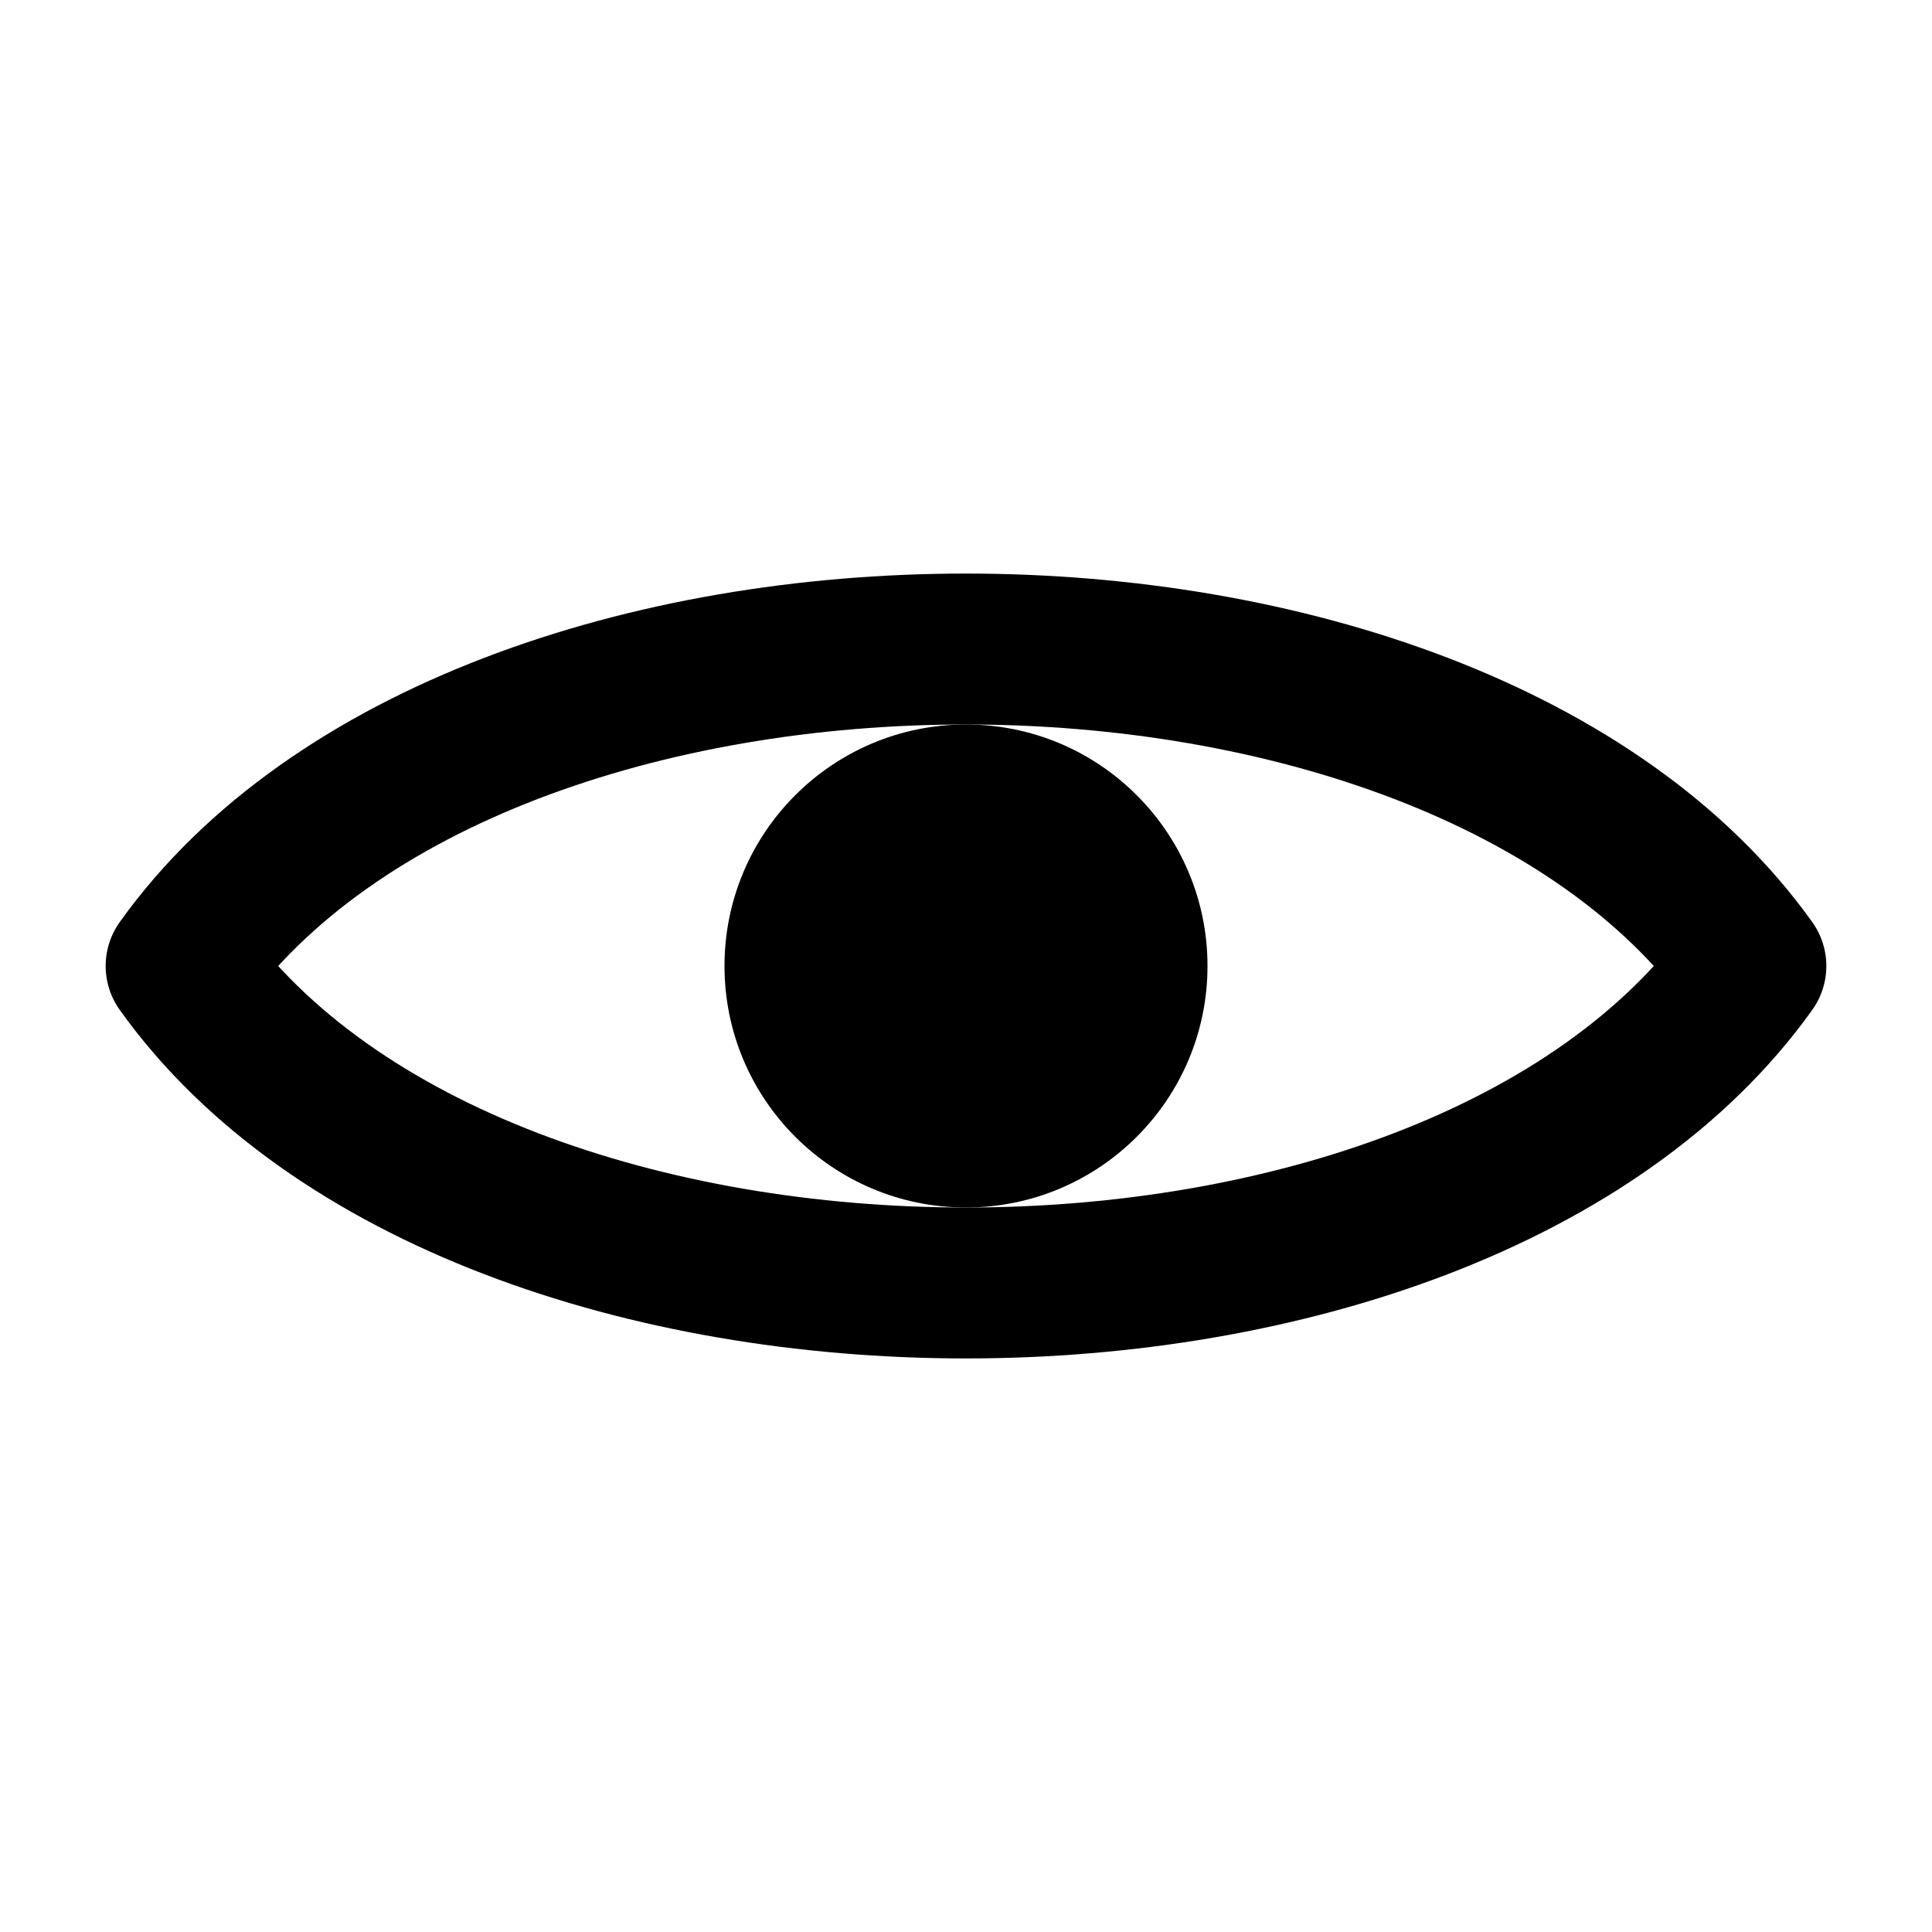
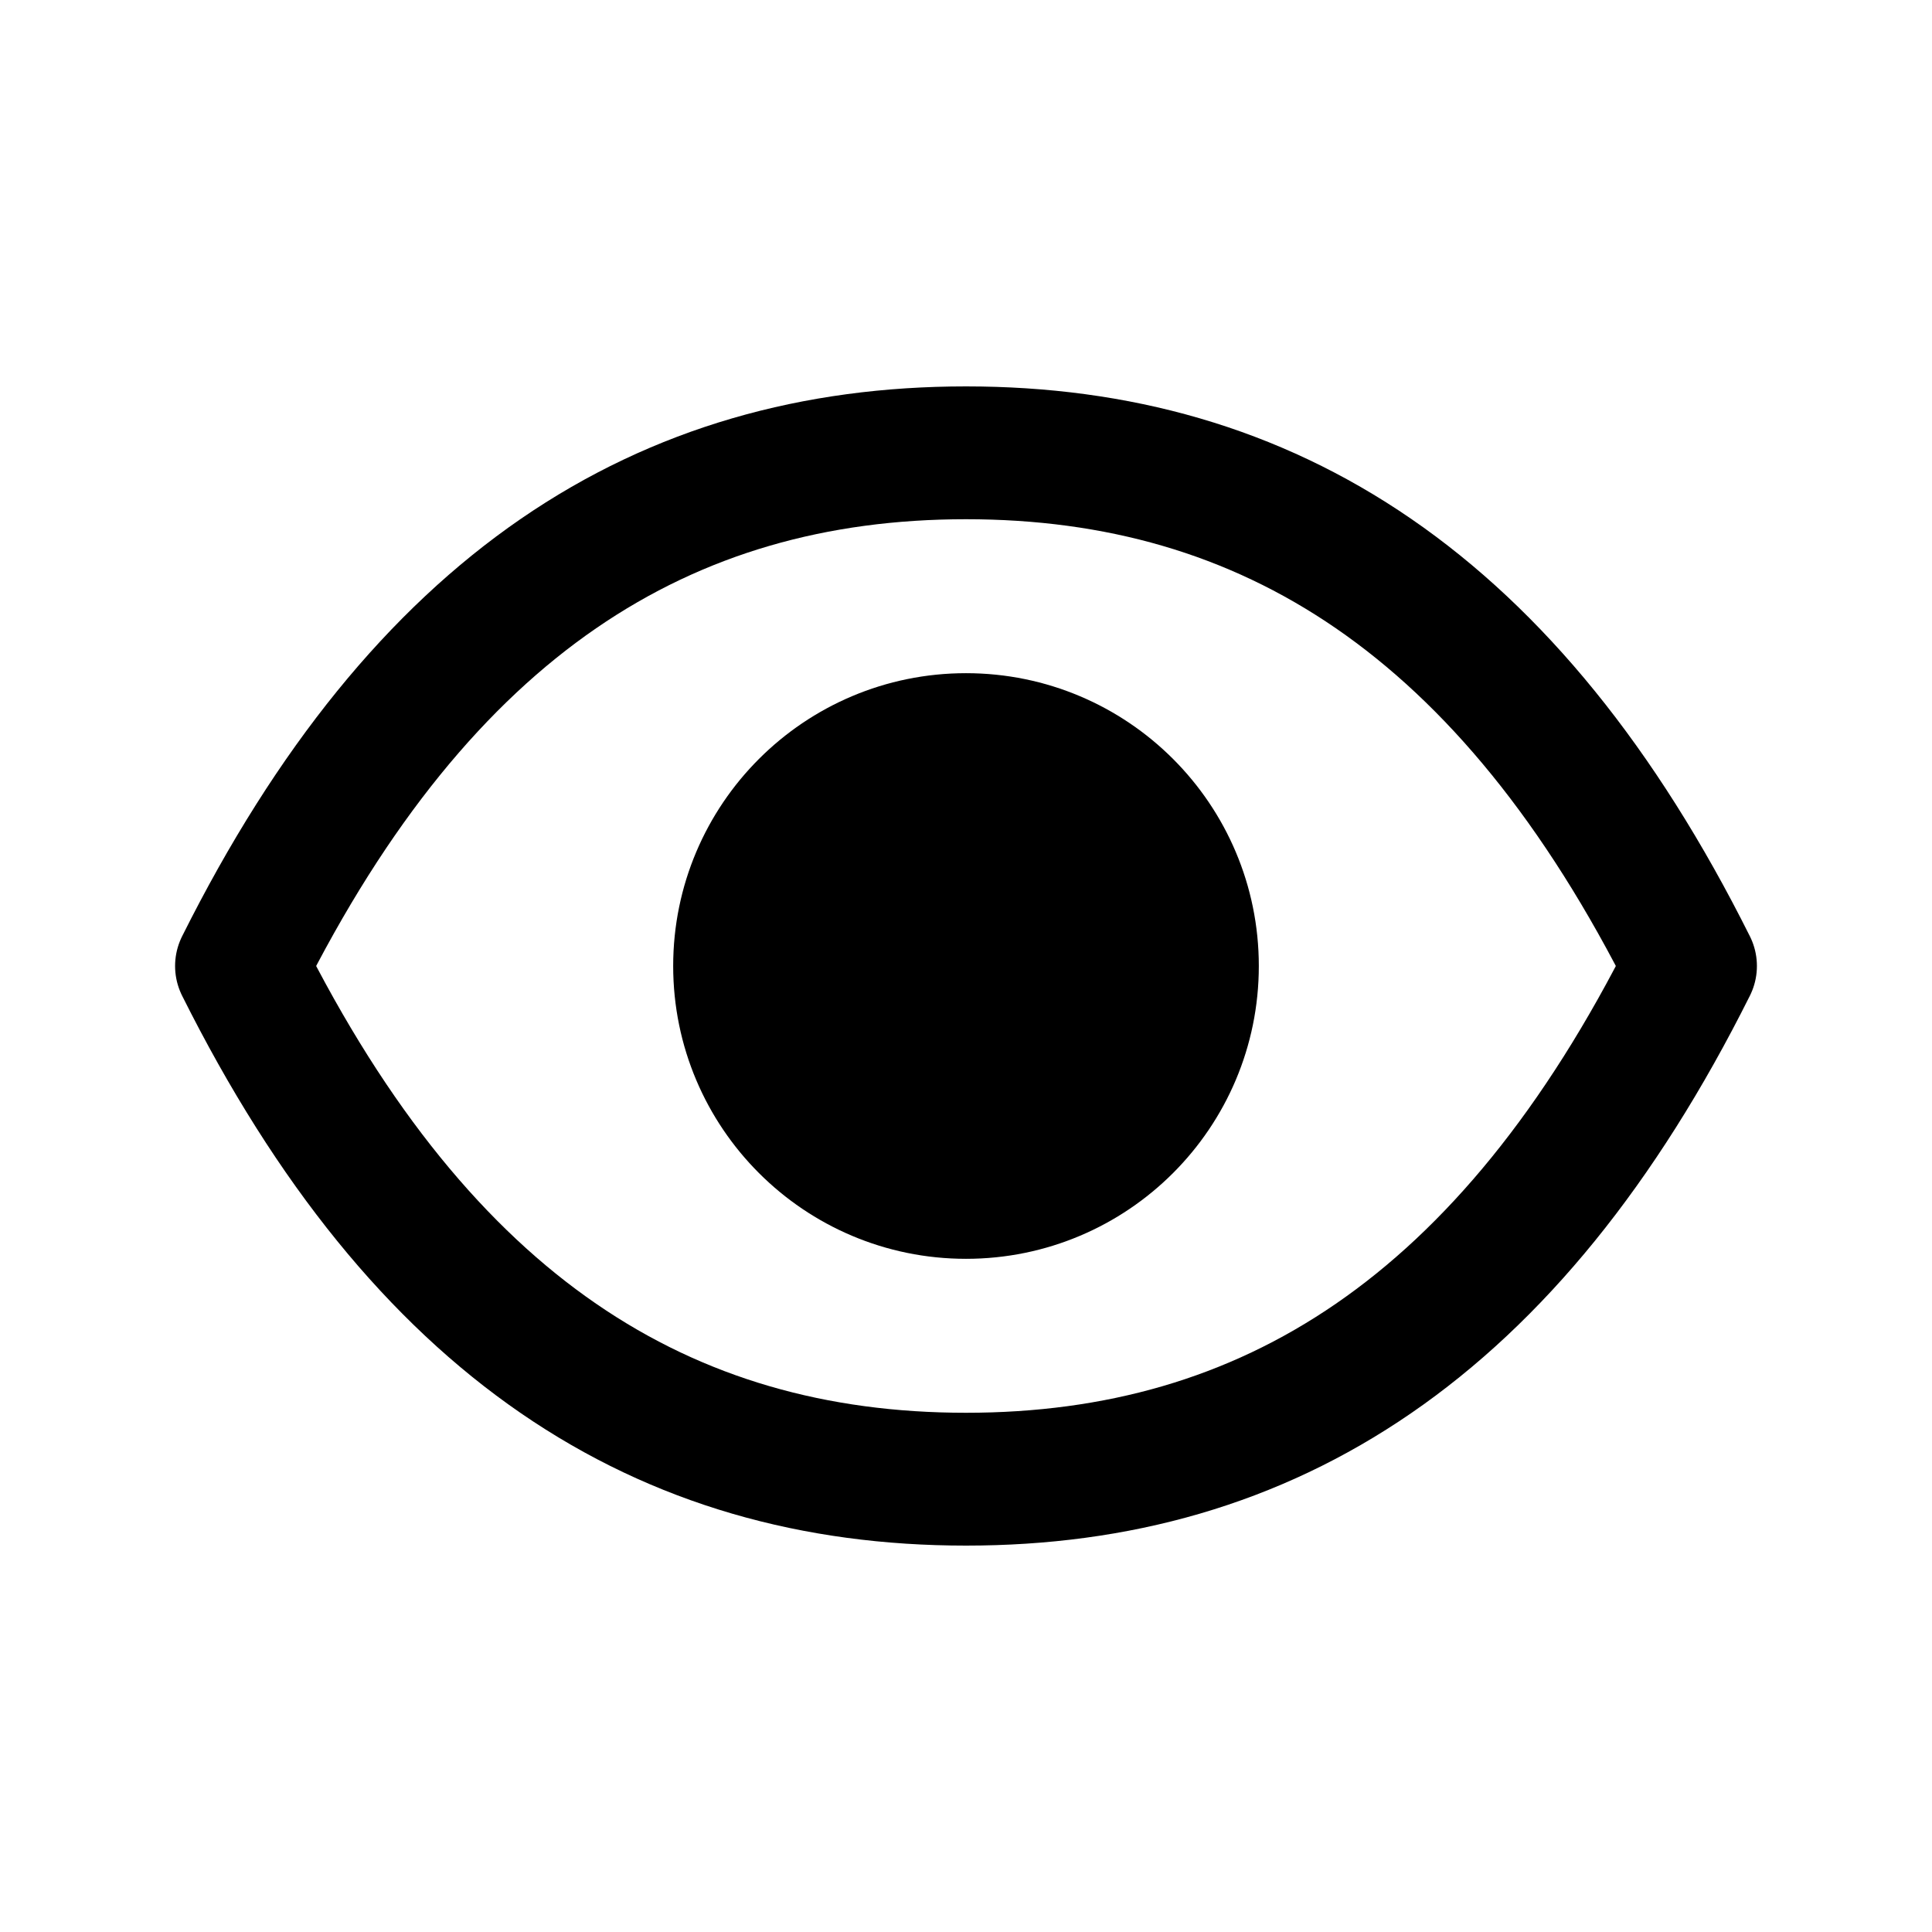
<svg xmlns="http://www.w3.org/2000/svg" viewBox="0 0 64 64">
-   <path d="M6 32C16 18 48 18 58 32C48 46 16 46 6 32Z" fill="none" stroke="currentColor" stroke-width="5" stroke-linejoin="round" stroke-linecap="round" />
+   <path d="M8 32C14 20 22 15 32 15C42 15 50 20 56 32C50 44 42 49 32 49C22 49 14 44 8 32Z" fill="none" stroke="currentColor" stroke-width="4.4" stroke-linejoin="round" stroke-linecap="round" />
  <path d="M24 32A8 8 0 1 0 40 32A8 8 0 1 0 24 32Z" fill="currentColor" />
+   <path d="M24 32A8 8 0 1 0 40 32A8 8 0 1 0 24 32Z" fill="none" stroke="currentColor" stroke-width="3.4" stroke-linejoin="round" stroke-linecap="round" />
</svg>
